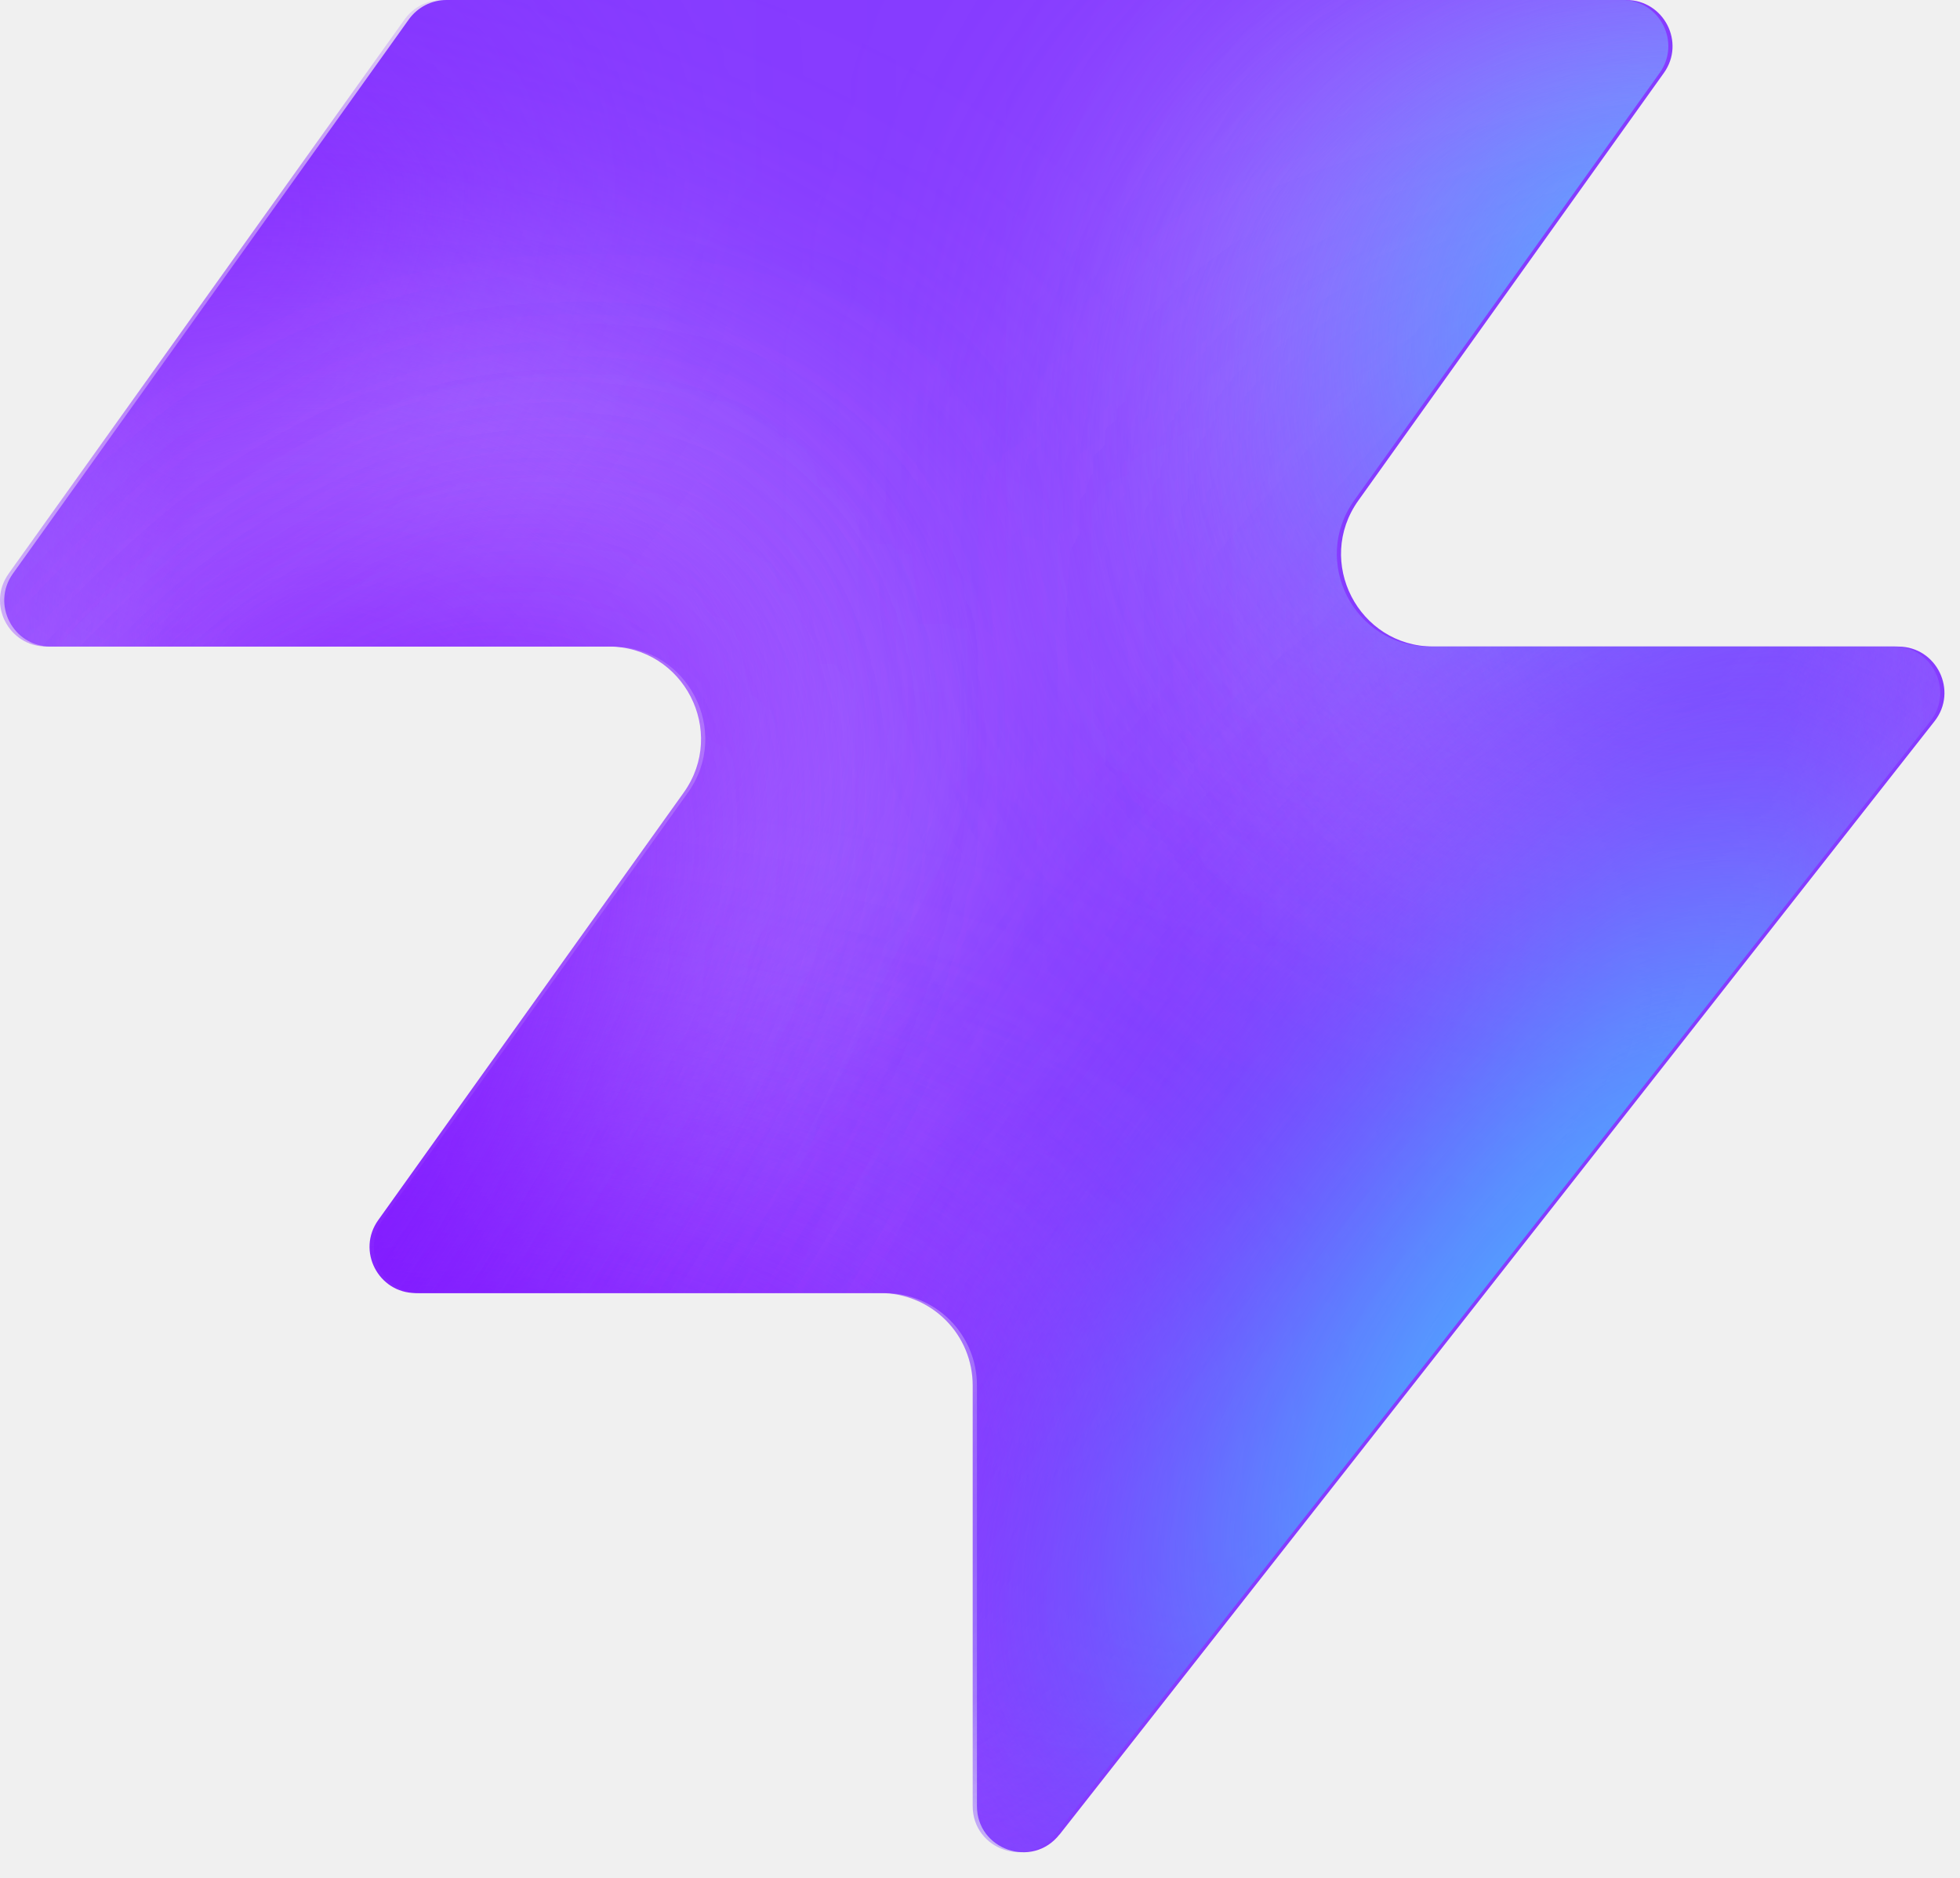
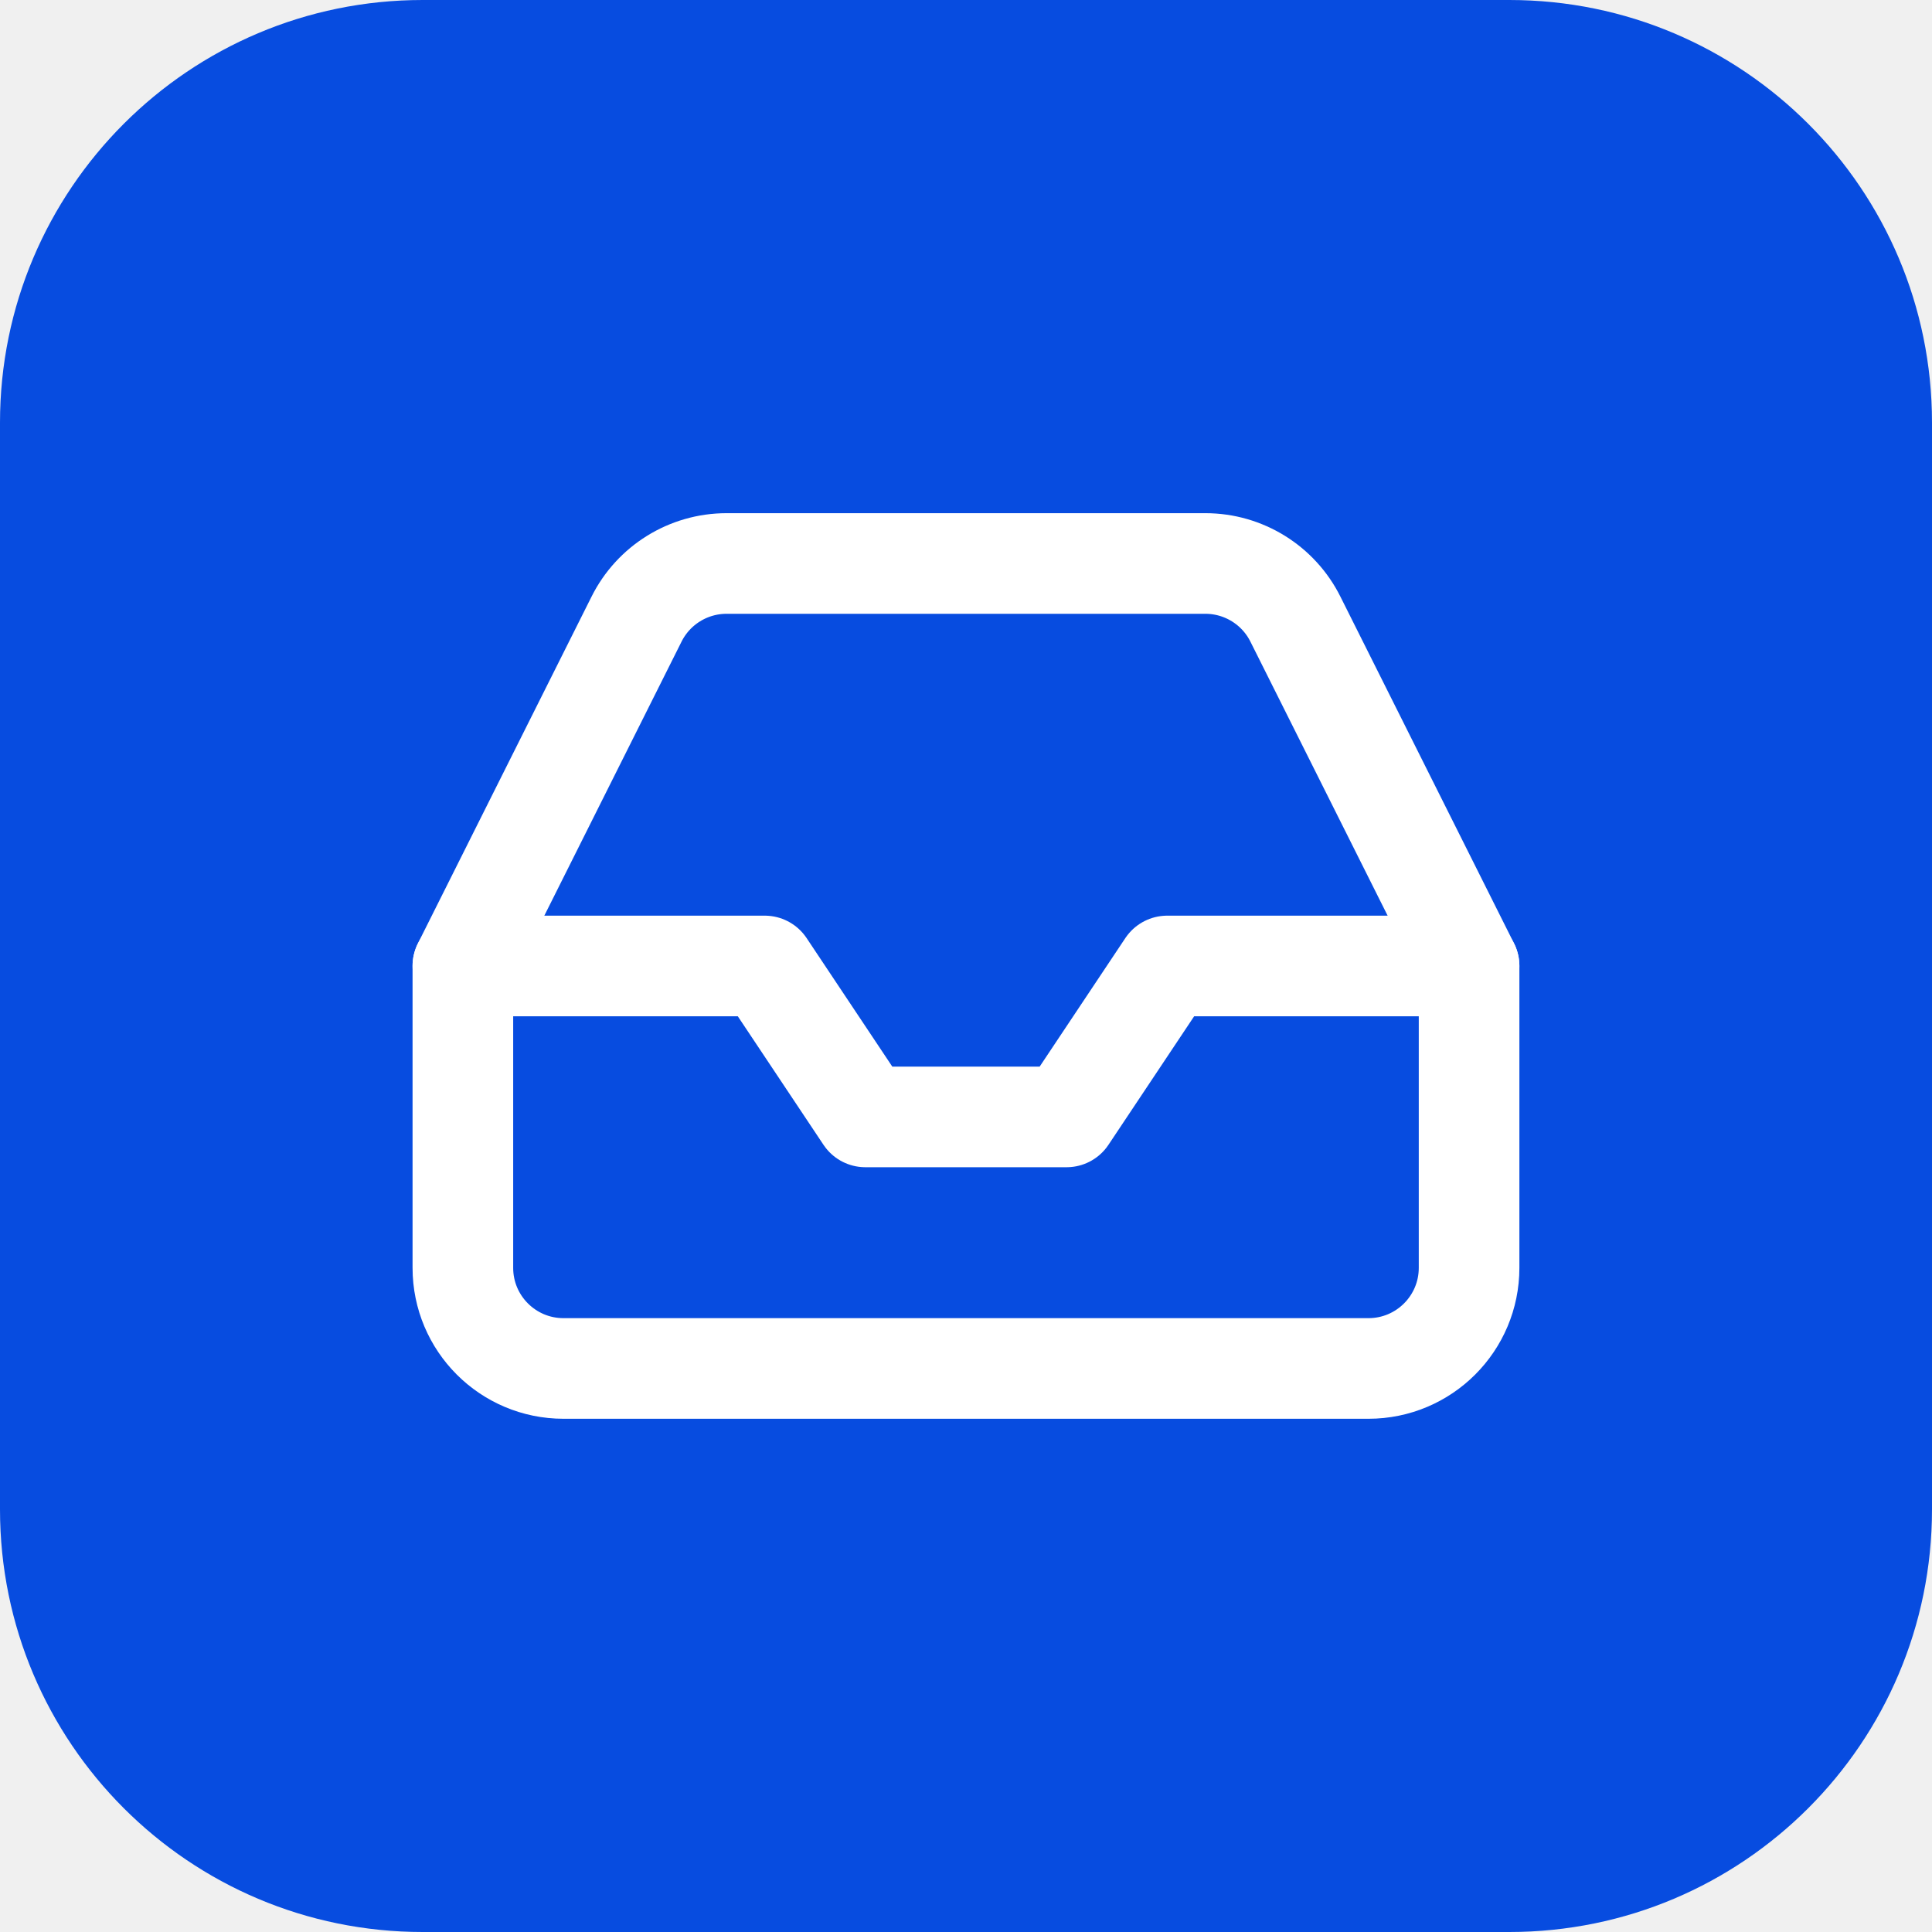
- <svg xmlns="http://www.w3.org/2000/svg" width="48" height="46" fill="none" viewBox="0 0 48 46">
-   <path fill="#863bff" d="M25.946 44.938c-.664.845-2.021.375-2.021-.698V33.937a2.26 2.26 0 0 0-2.262-2.262H10.287c-.92 0-1.456-1.04-.92-1.788l7.48-10.471c1.07-1.497 0-3.578-1.842-3.578H1.237c-.92 0-1.456-1.04-.92-1.788L10.013.474c.214-.297.556-.474.92-.474h28.894c.92 0 1.456 1.04.92 1.788l-7.48 10.471c-1.07 1.498 0 3.579 1.842 3.579h11.377c.943 0 1.473 1.088.89 1.83L25.947 44.94z" style="fill:#863bff;fill:color(display-p3 .525 .23 1);fill-opacity:1" />
-   <mask id="a" width="48" height="46" x="0" y="0" maskUnits="userSpaceOnUse" style="mask-type:alpha">
-     <path fill="#000" d="M25.842 44.938c-.664.844-2.021.375-2.021-.698V33.937a2.26 2.26 0 0 0-2.262-2.262H10.183c-.92 0-1.456-1.04-.92-1.788l7.48-10.471c1.07-1.498 0-3.579-1.842-3.579H1.133c-.92 0-1.456-1.04-.92-1.787L9.91.473c.214-.297.556-.474.92-.474h28.894c.92 0 1.456 1.04.92 1.788l-7.48 10.471c-1.07 1.498 0 3.578 1.842 3.578h11.377c.943 0 1.473 1.088.89 1.832L25.843 44.94z" style="fill:#000;fill-opacity:1" />
-   </mask>
-   <g mask="url(#a)">
-     <g filter="url(#b)">
-       <ellipse cx="5.508" cy="14.704" fill="#ede6ff" rx="5.508" ry="14.704" style="fill:#ede6ff;fill:color(display-p3 .927 .903 1);fill-opacity:1" transform="matrix(.00324 1 1 -.00324 -4.47 31.516)" />
-     </g>
-     <g filter="url(#c)">
-       <ellipse cx="10.399" cy="29.851" fill="#ede6ff" rx="10.399" ry="29.851" style="fill:#ede6ff;fill:color(display-p3 .927 .903 1);fill-opacity:1" transform="matrix(.00324 1 1 -.00324 -39.328 7.883)" />
-     </g>
-     <g filter="url(#d)">
-       <ellipse cx="5.508" cy="30.487" fill="#7e14ff" rx="5.508" ry="30.487" style="fill:#7e14ff;fill:color(display-p3 .492 .077 1);fill-opacity:1" transform="rotate(89.814 -25.913 -14.639)scale(1 -1)" />
-     </g>
-     <g filter="url(#e)">
-       <ellipse cx="5.508" cy="30.599" fill="#7e14ff" rx="5.508" ry="30.599" style="fill:#7e14ff;fill:color(display-p3 .492 .077 1);fill-opacity:1" transform="rotate(89.814 -32.644 -3.334)scale(1 -1)" />
-     </g>
-     <g filter="url(#f)">
-       <ellipse cx="5.508" cy="30.599" fill="#7e14ff" rx="5.508" ry="30.599" style="fill:#7e14ff;fill:color(display-p3 .492 .077 1);fill-opacity:1" transform="matrix(.00324 1 1 -.00324 -34.34 30.47)" />
-     </g>
-     <g filter="url(#g)">
-       <ellipse cx="14.072" cy="22.078" fill="#ede6ff" rx="14.072" ry="22.078" style="fill:#ede6ff;fill:color(display-p3 .927 .903 1);fill-opacity:1" transform="rotate(93.35 24.506 48.493)scale(-1 1)" />
-     </g>
-     <g filter="url(#h)">
-       <ellipse cx="3.47" cy="21.501" fill="#7e14ff" rx="3.47" ry="21.501" style="fill:#7e14ff;fill:color(display-p3 .492 .077 1);fill-opacity:1" transform="rotate(89.009 28.708 47.59)scale(-1 1)" />
-     </g>
-     <g filter="url(#i)">
-       <ellipse cx="3.47" cy="21.501" fill="#7e14ff" rx="3.47" ry="21.501" style="fill:#7e14ff;fill:color(display-p3 .492 .077 1);fill-opacity:1" transform="rotate(89.009 28.708 47.59)scale(-1 1)" />
-     </g>
-     <g filter="url(#j)">
-       <ellipse cx=".387" cy="8.972" fill="#7e14ff" rx="4.407" ry="29.108" style="fill:#7e14ff;fill:color(display-p3 .492 .077 1);fill-opacity:1" transform="rotate(39.51 .387 8.972)" />
-     </g>
-     <g filter="url(#k)">
-       <ellipse cx="47.523" cy="-6.092" fill="#7e14ff" rx="4.407" ry="29.108" style="fill:#7e14ff;fill:color(display-p3 .492 .077 1);fill-opacity:1" transform="rotate(37.892 47.523 -6.092)" />
-     </g>
-     <g filter="url(#l)">
-       <ellipse cx="41.412" cy="6.333" fill="#47bfff" rx="5.971" ry="9.665" style="fill:#47bfff;fill:color(display-p3 .28 .748 1);fill-opacity:1" transform="rotate(37.892 41.412 6.333)" />
-     </g>
-     <g filter="url(#m)">
-       <ellipse cx="-1.879" cy="38.332" fill="#7e14ff" rx="4.407" ry="29.108" style="fill:#7e14ff;fill:color(display-p3 .492 .077 1);fill-opacity:1" transform="rotate(37.892 -1.88 38.332)" />
-     </g>
-     <g filter="url(#n)">
-       <ellipse cx="-1.879" cy="38.332" fill="#7e14ff" rx="4.407" ry="29.108" style="fill:#7e14ff;fill:color(display-p3 .492 .077 1);fill-opacity:1" transform="rotate(37.892 -1.88 38.332)" />
-     </g>
-     <g filter="url(#o)">
-       <ellipse cx="35.651" cy="29.907" fill="#7e14ff" rx="4.407" ry="29.108" style="fill:#7e14ff;fill:color(display-p3 .492 .077 1);fill-opacity:1" transform="rotate(37.892 35.651 29.907)" />
-     </g>
-     <g filter="url(#p)">
-       <ellipse cx="38.418" cy="32.4" fill="#47bfff" rx="5.971" ry="15.297" style="fill:#47bfff;fill:color(display-p3 .28 .748 1);fill-opacity:1" transform="rotate(37.892 38.418 32.4)" />
-     </g>
+ <svg xmlns="http://www.w3.org/2000/svg" viewBox="0 0 32 32">
+   <rect width="32" height="32" rx="7" fill="#074ce0" />
+   <g transform="translate(6 6) scale(0.8333)" fill="none" stroke="#fff" stroke-width="2" stroke-linecap="round" stroke-linejoin="round">
+     <polyline points="22 12 16 12 14 15 10 15 8 12 2 12" />
+     <path d="M5.45 5.11 2 12v6a2 2 0 0 0 2 2h16a2 2 0 0 0 2-2v-6l-3.45-6.89A2 2 0 0 0 16.76 4H7.24a2 2 0 0 0-1.79 1.11z" />
  </g>
-   <defs>
-     <filter id="b" width="60.045" height="41.654" x="-19.77" y="16.149" color-interpolation-filters="sRGB" filterUnits="userSpaceOnUse">
-       <feFlood flood-opacity="0" result="BackgroundImageFix" />
-       <feBlend in="SourceGraphic" in2="BackgroundImageFix" result="shape" />
-       <feGaussianBlur result="effect1_foregroundBlur_2002_17158" stdDeviation="7.659" />
-     </filter>
-     <filter id="c" width="90.34" height="51.437" x="-54.613" y="-7.533" color-interpolation-filters="sRGB" filterUnits="userSpaceOnUse">
-       <feFlood flood-opacity="0" result="BackgroundImageFix" />
-       <feBlend in="SourceGraphic" in2="BackgroundImageFix" result="shape" />
-       <feGaussianBlur result="effect1_foregroundBlur_2002_17158" stdDeviation="7.659" />
-     </filter>
-     <filter id="d" width="79.355" height="29.4" x="-49.64" y="2.03" color-interpolation-filters="sRGB" filterUnits="userSpaceOnUse">
-       <feFlood flood-opacity="0" result="BackgroundImageFix" />
-       <feBlend in="SourceGraphic" in2="BackgroundImageFix" result="shape" />
-       <feGaussianBlur result="effect1_foregroundBlur_2002_17158" stdDeviation="4.596" />
-     </filter>
-     <filter id="e" width="79.579" height="29.4" x="-45.045" y="20.029" color-interpolation-filters="sRGB" filterUnits="userSpaceOnUse">
-       <feFlood flood-opacity="0" result="BackgroundImageFix" />
-       <feBlend in="SourceGraphic" in2="BackgroundImageFix" result="shape" />
-       <feGaussianBlur result="effect1_foregroundBlur_2002_17158" stdDeviation="4.596" />
-     </filter>
-     <filter id="f" width="79.579" height="29.4" x="-43.513" y="21.178" color-interpolation-filters="sRGB" filterUnits="userSpaceOnUse">
-       <feFlood flood-opacity="0" result="BackgroundImageFix" />
-       <feBlend in="SourceGraphic" in2="BackgroundImageFix" result="shape" />
-       <feGaussianBlur result="effect1_foregroundBlur_2002_17158" stdDeviation="4.596" />
-     </filter>
-     <filter id="g" width="74.749" height="58.852" x="15.756" y="-17.901" color-interpolation-filters="sRGB" filterUnits="userSpaceOnUse">
-       <feFlood flood-opacity="0" result="BackgroundImageFix" />
-       <feBlend in="SourceGraphic" in2="BackgroundImageFix" result="shape" />
-       <feGaussianBlur result="effect1_foregroundBlur_2002_17158" stdDeviation="7.659" />
-     </filter>
-     <filter id="h" width="61.377" height="25.362" x="23.548" y="2.284" color-interpolation-filters="sRGB" filterUnits="userSpaceOnUse">
-       <feFlood flood-opacity="0" result="BackgroundImageFix" />
-       <feBlend in="SourceGraphic" in2="BackgroundImageFix" result="shape" />
-       <feGaussianBlur result="effect1_foregroundBlur_2002_17158" stdDeviation="4.596" />
-     </filter>
-     <filter id="i" width="61.377" height="25.362" x="23.548" y="2.284" color-interpolation-filters="sRGB" filterUnits="userSpaceOnUse">
-       <feFlood flood-opacity="0" result="BackgroundImageFix" />
-       <feBlend in="SourceGraphic" in2="BackgroundImageFix" result="shape" />
-       <feGaussianBlur result="effect1_foregroundBlur_2002_17158" stdDeviation="4.596" />
-     </filter>
-     <filter id="j" width="56.045" height="63.649" x="-27.636" y="-22.853" color-interpolation-filters="sRGB" filterUnits="userSpaceOnUse">
-       <feFlood flood-opacity="0" result="BackgroundImageFix" />
-       <feBlend in="SourceGraphic" in2="BackgroundImageFix" result="shape" />
-       <feGaussianBlur result="effect1_foregroundBlur_2002_17158" stdDeviation="4.596" />
-     </filter>
-     <filter id="k" width="54.814" height="64.646" x="20.116" y="-38.415" color-interpolation-filters="sRGB" filterUnits="userSpaceOnUse">
-       <feFlood flood-opacity="0" result="BackgroundImageFix" />
-       <feBlend in="SourceGraphic" in2="BackgroundImageFix" result="shape" />
-       <feGaussianBlur result="effect1_foregroundBlur_2002_17158" stdDeviation="4.596" />
-     </filter>
-     <filter id="l" width="33.541" height="35.313" x="24.641" y="-11.323" color-interpolation-filters="sRGB" filterUnits="userSpaceOnUse">
-       <feFlood flood-opacity="0" result="BackgroundImageFix" />
-       <feBlend in="SourceGraphic" in2="BackgroundImageFix" result="shape" />
-       <feGaussianBlur result="effect1_foregroundBlur_2002_17158" stdDeviation="4.596" />
-     </filter>
-     <filter id="m" width="54.814" height="64.646" x="-29.286" y="6.009" color-interpolation-filters="sRGB" filterUnits="userSpaceOnUse">
-       <feFlood flood-opacity="0" result="BackgroundImageFix" />
-       <feBlend in="SourceGraphic" in2="BackgroundImageFix" result="shape" />
-       <feGaussianBlur result="effect1_foregroundBlur_2002_17158" stdDeviation="4.596" />
-     </filter>
-     <filter id="n" width="54.814" height="64.646" x="-29.286" y="6.009" color-interpolation-filters="sRGB" filterUnits="userSpaceOnUse">
-       <feFlood flood-opacity="0" result="BackgroundImageFix" />
-       <feBlend in="SourceGraphic" in2="BackgroundImageFix" result="shape" />
-       <feGaussianBlur result="effect1_foregroundBlur_2002_17158" stdDeviation="4.596" />
-     </filter>
-     <filter id="o" width="54.814" height="64.646" x="8.244" y="-2.416" color-interpolation-filters="sRGB" filterUnits="userSpaceOnUse">
-       <feFlood flood-opacity="0" result="BackgroundImageFix" />
-       <feBlend in="SourceGraphic" in2="BackgroundImageFix" result="shape" />
-       <feGaussianBlur result="effect1_foregroundBlur_2002_17158" stdDeviation="4.596" />
-     </filter>
-     <filter id="p" width="39.409" height="43.623" x="18.713" y="10.588" color-interpolation-filters="sRGB" filterUnits="userSpaceOnUse">
-       <feFlood flood-opacity="0" result="BackgroundImageFix" />
-       <feBlend in="SourceGraphic" in2="BackgroundImageFix" result="shape" />
-       <feGaussianBlur result="effect1_foregroundBlur_2002_17158" stdDeviation="4.596" />
-     </filter>
-   </defs>
</svg>
